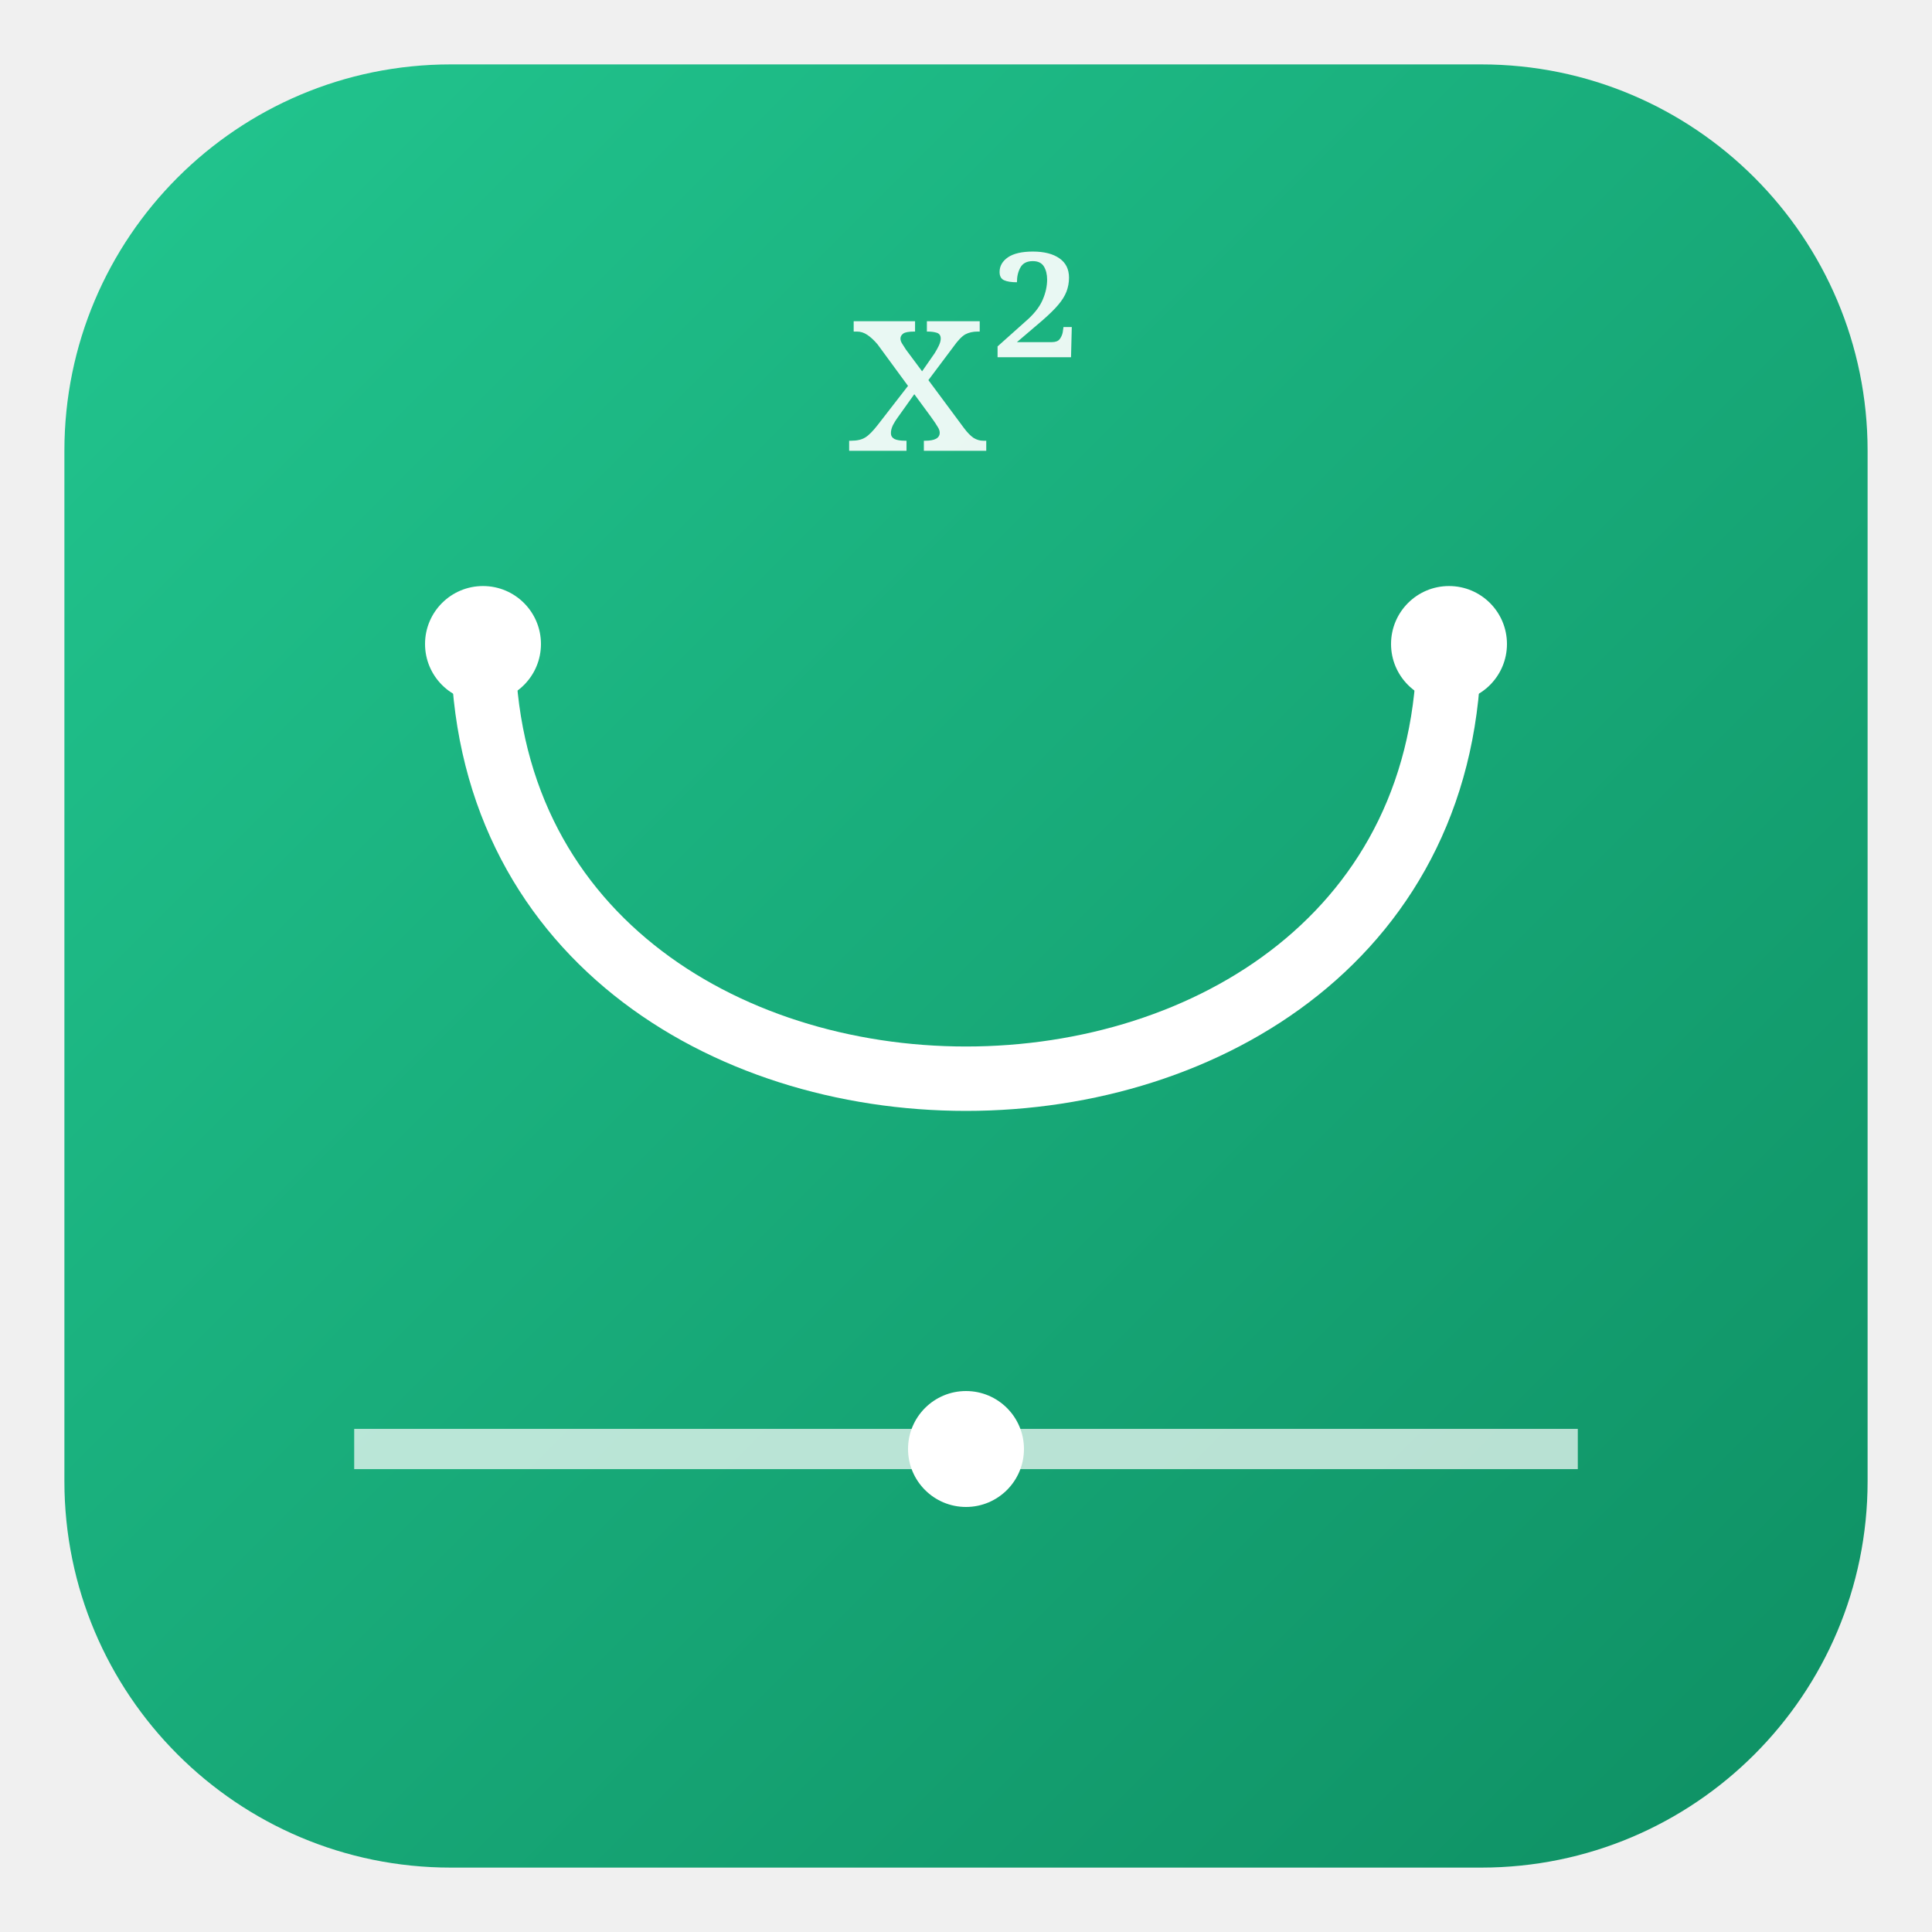
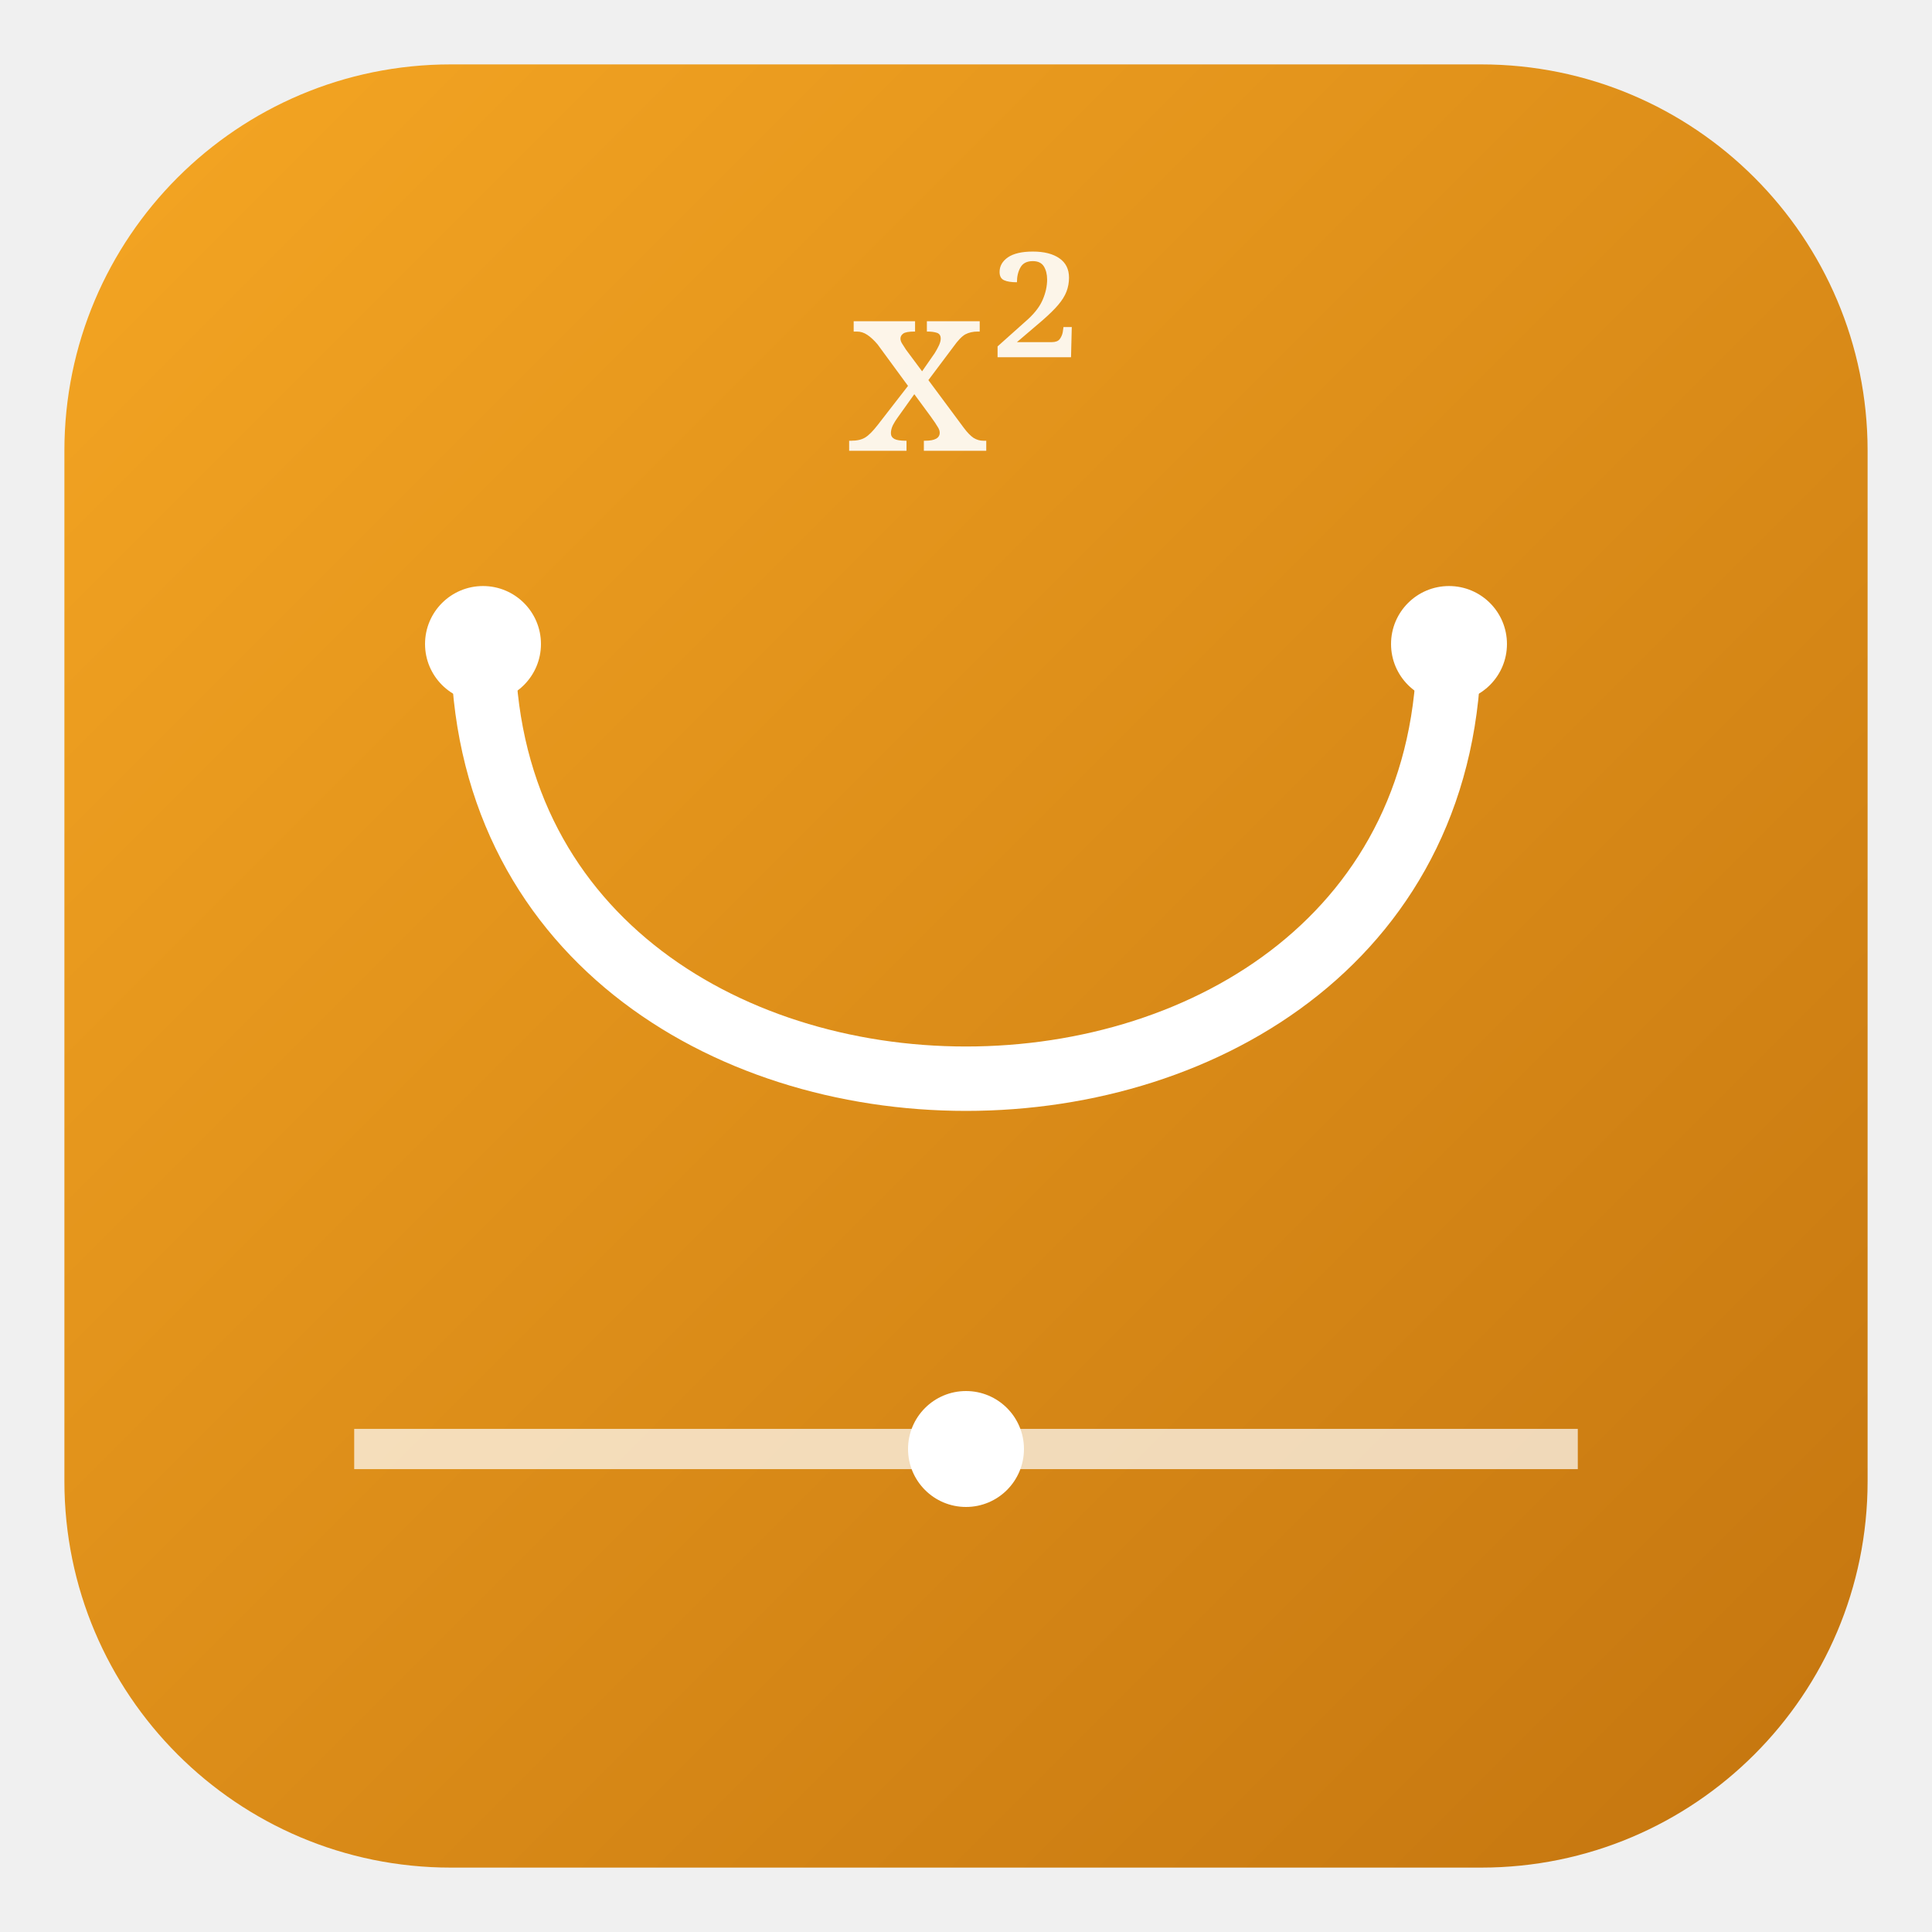
<svg xmlns="http://www.w3.org/2000/svg" viewBox="0 0 120 120" width="120" height="120">
  <defs>
    <linearGradient id="g" x1="0" y1="0" x2="1" y2="1">
-       <stop offset="0%" stop-color="#22C68F" />
-       <stop offset="100%" stop-color="#0E8F63" />
+       <stop offset="0%" stop-color="#F5A623" />
+       <stop offset="100%" stop-color="#C4750F" />
    </linearGradient>
  </defs>
  <rect x="4" y="4" width="112" height="112" rx="24" fill="url(#g)" />
  <line x1="22" y1="90" x2="98" y2="90" stroke="#FFFFFF" stroke-width="2.5" opacity="0.7" />
  <path d="M30 40 C30 76 90 76 90 40" fill="none" stroke="#FFFFFF" stroke-width="4" stroke-linecap="round" />
  <circle cx="30" cy="40" r="3.6" fill="#FFFFFF" />
  <circle cx="90" cy="40" r="3.6" fill="#FFFFFF" />
  <circle cx="60" cy="90" r="3.6" fill="#FFFFFF" />
  <text x="60" y="28" font-family="Georgia, serif" font-size="15" fill="#FFFFFF" text-anchor="middle" opacity="0.9">x²</text>
</svg>
